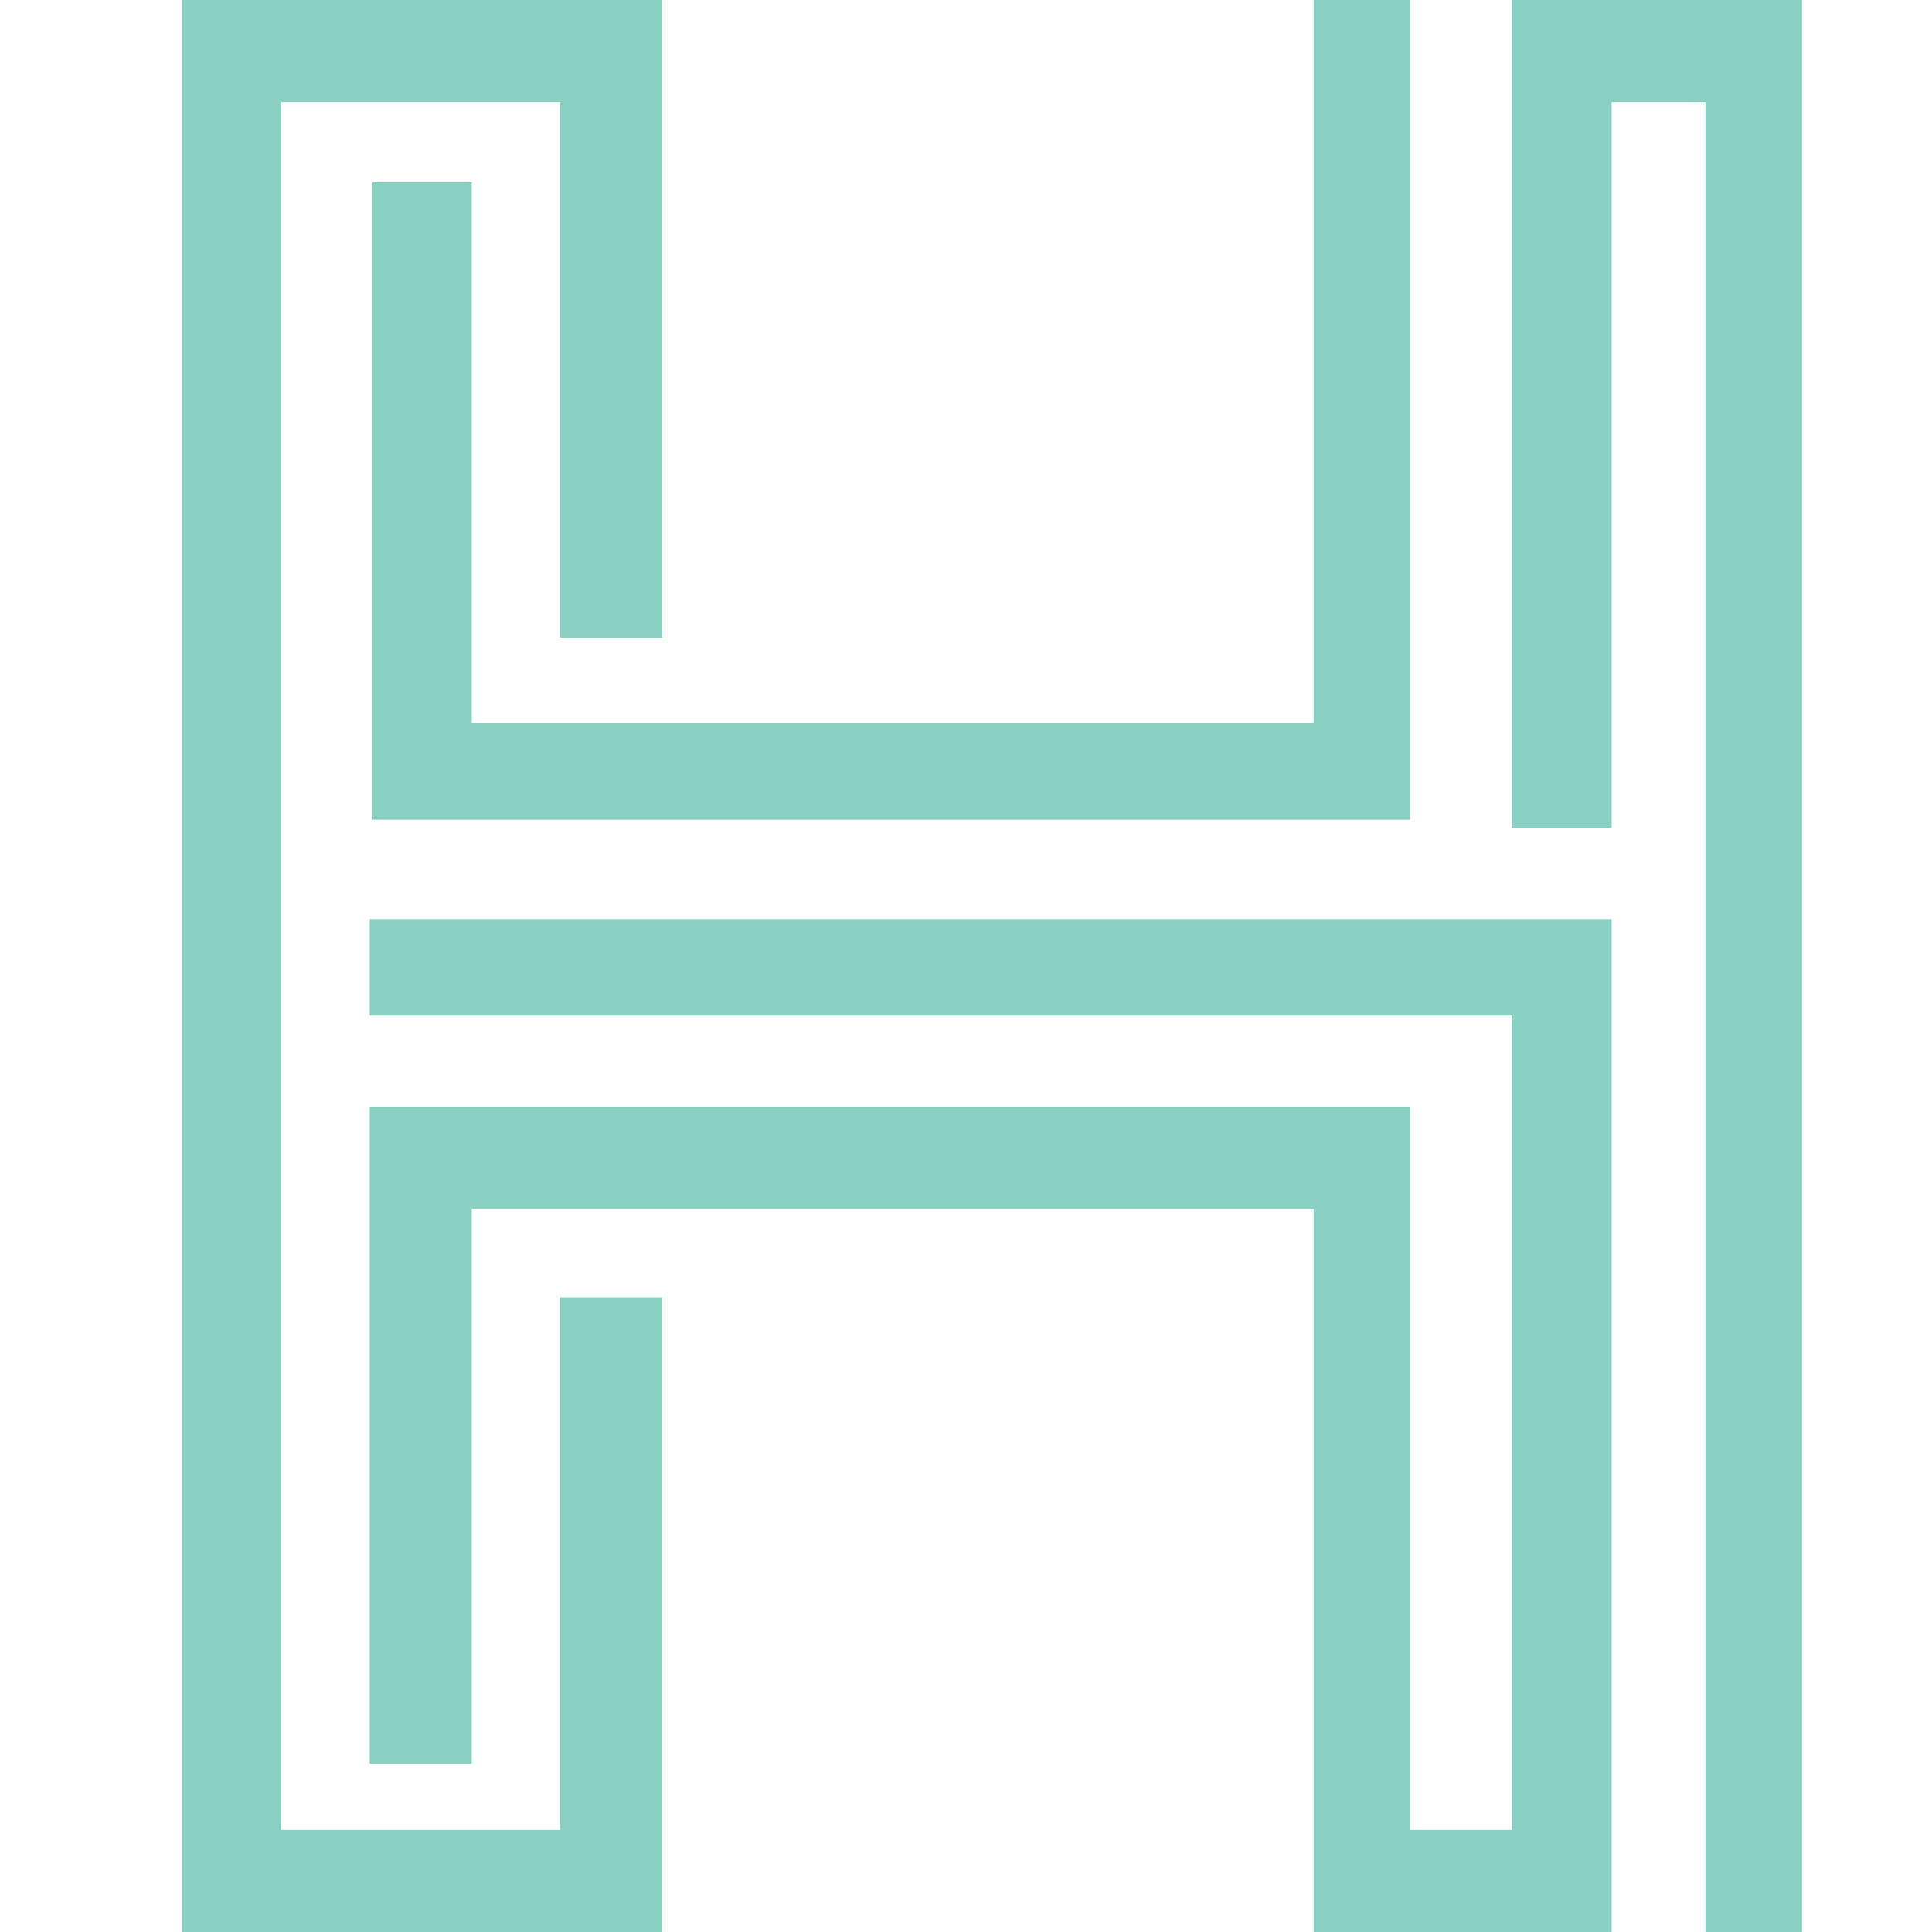
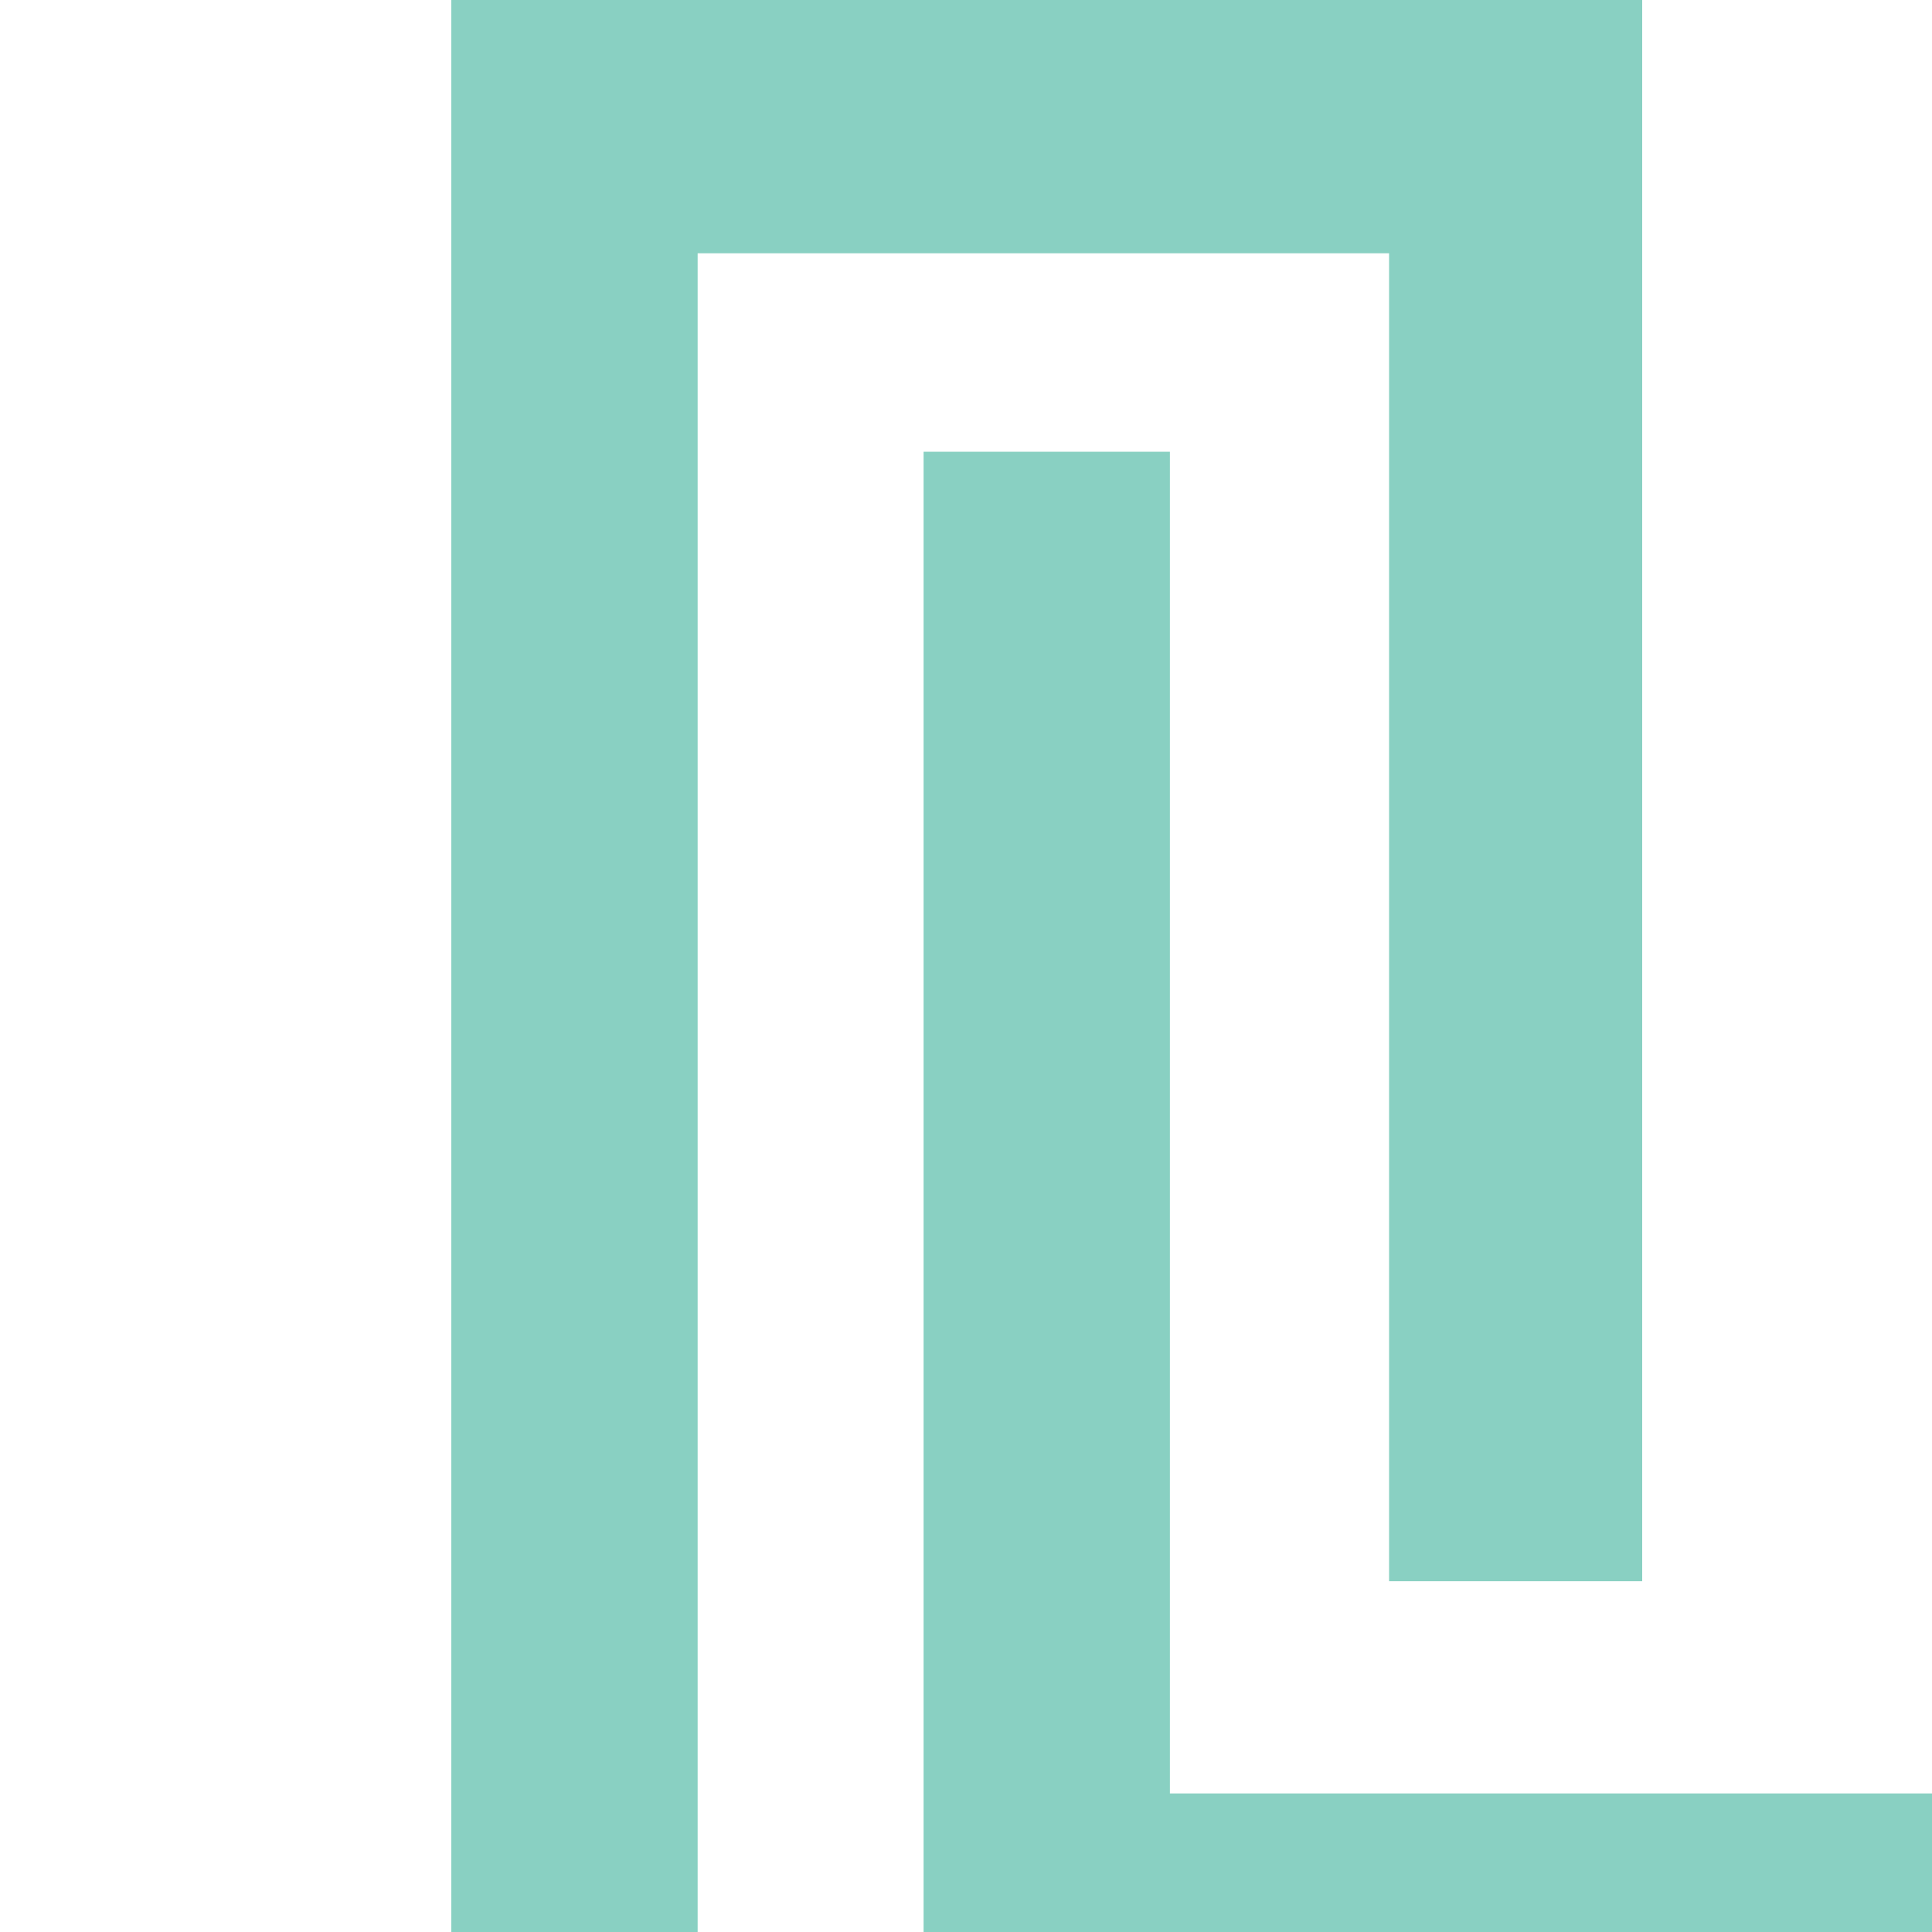
- <svg xmlns="http://www.w3.org/2000/svg" width="124pt" height="124pt" viewBox="0 0 124 124" version="1.1">
+ <svg xmlns="http://www.w3.org/2000/svg" width="50pt" height="50pt" viewBox="0 0 50 50" version="1.1">
  <g id="surface1">
    <path style=" stroke:none;fill-rule:nonzero;fill:rgb(53.725%,81.569%,76.078%);fill-opacity:1;" d="M 11.68 0 L 42.5 0 L 42.5 40.922 L 35.949 40.922 L 35.949 6.555 L 18.055 6.555 L 18.055 117.445 L 35.945 117.445 L 35.945 83.258 L 42.5 83.258 L 42.5 124 L 11.68 124 Z M 84.309 77.59 L 30.277 77.59 L 30.277 113.195 L 23.727 113.195 L 23.727 71.035 L 90.508 71.035 L 90.508 117.445 L 97.059 117.445 L 97.059 65.188 L 23.727 65.188 L 23.727 58.988 L 103.438 58.988 L 103.438 124 L 84.309 124 Z M 23.902 11.691 L 30.277 11.691 L 30.277 46.414 L 84.309 46.414 L 84.309 0 L 90.508 0 L 90.508 52.609 L 23.902 52.609 Z M 109.461 6.555 L 103.438 6.555 L 103.438 53.145 L 97.059 53.145 L 97.059 0 L 115.66 0 L 115.66 124 L 109.461 124 Z M 109.461 6.555 " />
  </g>
</svg>
